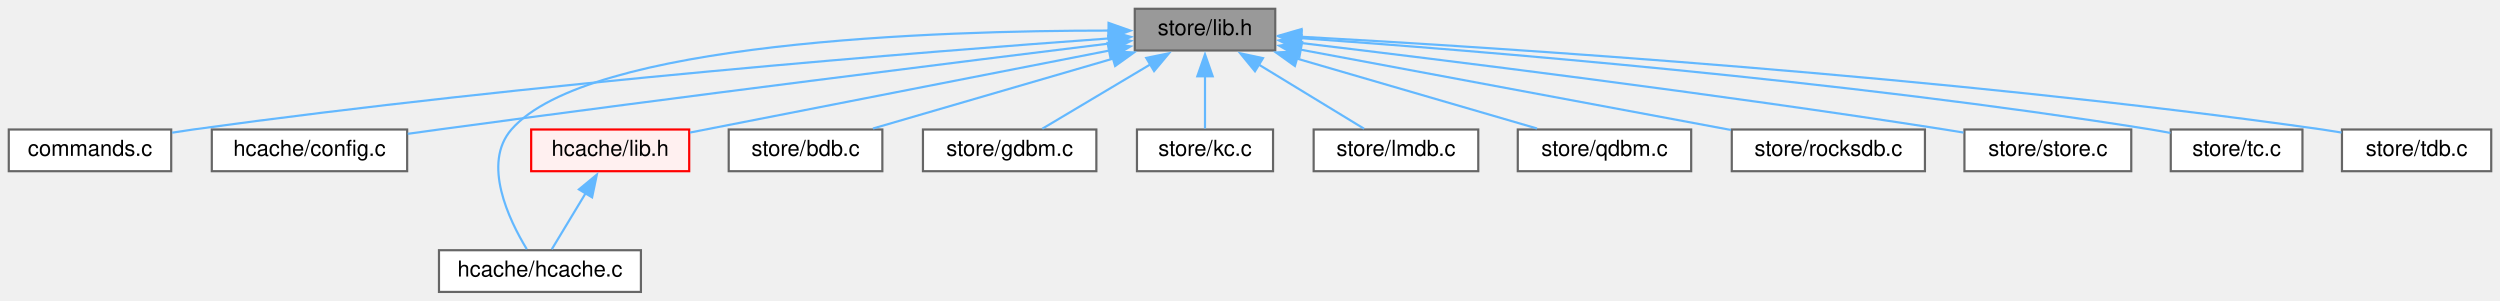
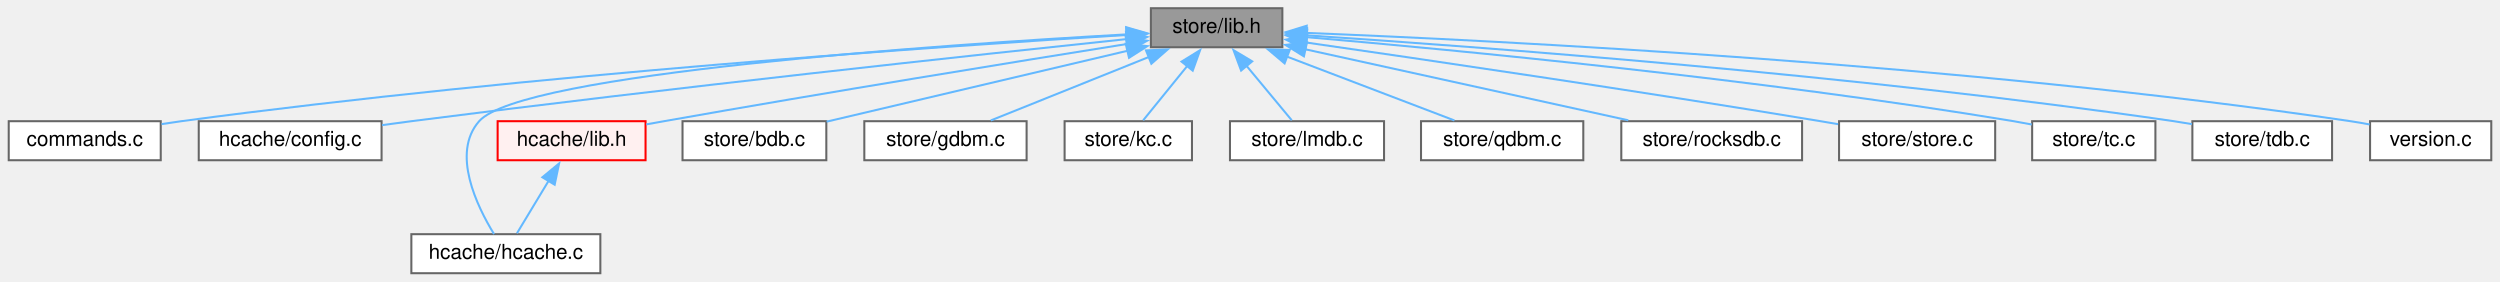
- <svg xmlns="http://www.w3.org/2000/svg" xmlns:xlink="http://www.w3.org/1999/xlink" width="1139pt" height="137pt" viewBox="0.00 0.00 1139.00 137.00">
+ <svg xmlns="http://www.w3.org/2000/svg" xmlns:xlink="http://www.w3.org/1999/xlink" width="1217pt" height="137pt" viewBox="0.00 0.00 1216.50 137.00">
  <g id="graph0" class="graph" transform="scale(1 1) rotate(0) translate(4 133)">
    <g id="node1" class="node">
      <g id="a_node1">
        <a xlink:title="Key value store.">
-           <polygon fill="#999999" stroke="#666666" points="577,-129 513,-129 513,-110 577,-110 577,-129" />
-           <text text-anchor="middle" x="545" y="-117" font-family="Helvetica,sans-Serif" font-size="10.00">store/lib.h</text>
+           <polygon fill="#999999" stroke="#666666" points="620,-129 556,-129 556,-110 620,-110 620,-129" />
+           <text text-anchor="middle" x="588" y="-117" font-family="Helvetica,sans-Serif" font-size="10.00">store/lib.h</text>
        </a>
      </g>
    </g>
    <g id="node2" class="node">
      <g id="a_node2">
        <a xlink:href="commands_8c.html" target="_top" xlink:title="Functions to parse commands in a config file.">
          <polygon fill="white" stroke="#666666" points="74,-74 0,-74 0,-55 74,-55 74,-74" />
          <text text-anchor="middle" x="37" y="-62" font-family="Helvetica,sans-Serif" font-size="10.00">commands.c</text>
        </a>
      </g>
    </g>
    <g id="edge1" class="edge">
-       <path fill="none" stroke="#63b8ff" d="M501.41,-115.5C419.42,-109.59 236.78,-95.15 84,-74 80.88,-73.57 77.65,-73.08 74.41,-72.55" />
-       <polygon fill="#63b8ff" stroke="#63b8ff" points="501.02,-118.98 511.25,-116.2 501.52,-112 501.02,-118.98" />
+       <path fill="none" stroke="#63b8ff" d="M544.43,-115.99C456.91,-110.66 253.59,-96.77 84,-74 80.88,-73.58 77.65,-73.1 74.41,-72.58" />
+       <polygon fill="#63b8ff" stroke="#63b8ff" points="544.05,-119.47 554.24,-116.58 544.47,-112.49 544.05,-119.47" />
    </g>
    <g id="node3" class="node">
      <g id="a_node3">
        <a xlink:href="hcache_2config_8c.html" target="_top" xlink:title="Config used by libhcache.">
          <polygon fill="white" stroke="#666666" points="181.5,-74 92.5,-74 92.5,-55 181.5,-55 181.5,-74" />
          <text text-anchor="middle" x="137" y="-62" font-family="Helvetica,sans-Serif" font-size="10.00">hcache/config.c</text>
        </a>
      </g>
    </g>
    <g id="edge2" class="edge">
-       <path fill="none" stroke="#63b8ff" d="M501.55,-113.19C435.5,-105.07 305.91,-88.92 196,-74 191.39,-73.37 186.57,-72.7 181.77,-72.03" />
-       <polygon fill="#63b8ff" stroke="#63b8ff" points="500.89,-116.63 511.24,-114.38 501.74,-109.69 500.89,-116.63" />
+       <path fill="none" stroke="#63b8ff" d="M544.33,-113.98C471.87,-106.37 322.29,-90.26 196,-74 191.38,-73.41 186.56,-72.76 181.76,-72.09" />
+       <polygon fill="#63b8ff" stroke="#63b8ff" points="543.88,-117.45 554.19,-115.01 544.61,-110.49 543.88,-117.45" />
    </g>
    <g id="node4" class="node">
      <g id="a_node4">
        <a xlink:href="hcache_2hcache_8c.html" target="_top" xlink:title="Header cache multiplexor.">
          <polygon fill="white" stroke="#666666" points="288,-19 196,-19 196,0 288,0 288,-19" />
          <text text-anchor="middle" x="242" y="-7" font-family="Helvetica,sans-Serif" font-size="10.00">hcache/hcache.c</text>
        </a>
      </g>
    </g>
    <g id="edge3" class="edge">
-       <path fill="none" stroke="#63b8ff" d="M501.17,-119.07C422.84,-119.06 263.74,-113.97 229,-74 215.57,-58.54 227.8,-32.97 236,-19.48" />
-       <polygon fill="#63b8ff" stroke="#63b8ff" points="501.06,-122.57 511.05,-119.04 501.04,-115.57 501.06,-122.57" />
+       <path fill="none" stroke="#63b8ff" d="M544.33,-116.27C453.22,-111.19 249.59,-97.3 229,-74 215.29,-58.48 228,-32.47 236.24,-19.06" />
+       <polygon fill="#63b8ff" stroke="#63b8ff" points="543.95,-119.76 554.13,-116.81 544.33,-112.77 543.95,-119.76" />
    </g>
    <g id="node5" class="node">
      <g id="a_node5">
        <a xlink:href="hcache_2lib_8h.html" target="_top" xlink:title="Header cache multiplexor.">
          <polygon fill="#fff0f0" stroke="red" points="310,-74 238,-74 238,-55 310,-55 310,-74" />
          <text text-anchor="middle" x="274" y="-62" font-family="Helvetica,sans-Serif" font-size="10.00">hcache/lib.h</text>
        </a>
      </g>
    </g>
    <g id="edge4" class="edge">
-       <path fill="none" stroke="#63b8ff" d="M501.52,-110C448.51,-99.63 359.88,-82.3 310.34,-72.61" />
-       <polygon fill="#63b8ff" stroke="#63b8ff" points="500.61,-113.38 511.09,-111.87 501.95,-106.51 500.61,-113.38" />
+       <path fill="none" stroke="#63b8ff" d="M544.61,-111.63C491.4,-103.14 398.47,-88.08 319,-74 316.18,-73.5 313.27,-72.97 310.34,-72.44" />
+       <polygon fill="#63b8ff" stroke="#63b8ff" points="543.74,-115.04 554.17,-113.16 544.84,-108.13 543.74,-115.04" />
    </g>
    <g id="node6" class="node">
      <g id="a_node6">
        <a xlink:href="bdb_8c.html" target="_top" xlink:title="Berkeley DB backend for the key/value Store.">
          <polygon fill="white" stroke="#666666" points="398,-74 328,-74 328,-55 398,-55 398,-74" />
          <text text-anchor="middle" x="363" y="-62" font-family="Helvetica,sans-Serif" font-size="10.00">store/bdb.c</text>
        </a>
      </g>
    </g>
    <g id="edge6" class="edge">
-       <path fill="none" stroke="#63b8ff" d="M503.33,-106.36C469.93,-96.64 423.83,-83.21 393.72,-74.45" />
-       <polygon fill="#63b8ff" stroke="#63b8ff" points="502.09,-109.65 512.67,-109.09 504.05,-102.93 502.09,-109.65" />
+       <path fill="none" stroke="#63b8ff" d="M544.61,-108.28C501.97,-98.23 437.69,-83.09 398.14,-73.78" />
+       <polygon fill="#63b8ff" stroke="#63b8ff" points="543.75,-111.67 554.29,-110.56 545.36,-104.86 543.75,-111.67" />
    </g>
    <g id="node7" class="node">
      <g id="a_node7">
        <a xlink:href="gdbm_8c.html" target="_top" xlink:title="GNU dbm backend for the key/value Store.">
          <polygon fill="white" stroke="#666666" points="495.5,-74 416.5,-74 416.5,-55 495.5,-55 495.5,-74" />
          <text text-anchor="middle" x="456" y="-62" font-family="Helvetica,sans-Serif" font-size="10.00">store/gdbm.c</text>
        </a>
      </g>
    </g>
    <g id="edge7" class="edge">
-       <path fill="none" stroke="#63b8ff" d="M520.2,-103.73C504.34,-94.29 484.31,-82.36 470.87,-74.36" />
-       <polygon fill="#63b8ff" stroke="#63b8ff" points="518.22,-106.63 528.6,-108.73 521.8,-100.61 518.22,-106.63" />
+       <path fill="none" stroke="#63b8ff" d="M555.18,-105.32C531.13,-95.67 499.12,-82.82 478.06,-74.36" />
+       <polygon fill="#63b8ff" stroke="#63b8ff" points="553.62,-108.47 564.2,-108.95 556.23,-101.97 553.62,-108.47" />
    </g>
    <g id="node8" class="node">
      <g id="a_node8">
        <a xlink:href="kc_8c.html" target="_top" xlink:title="Kyoto Cabinet backend for the key/value Store.">
          <polygon fill="white" stroke="#666666" points="576,-74 514,-74 514,-55 576,-55 576,-74" />
          <text text-anchor="middle" x="545" y="-62" font-family="Helvetica,sans-Serif" font-size="10.00">store/kc.c</text>
        </a>
      </g>
    </g>
    <g id="edge8" class="edge">
-       <path fill="none" stroke="#63b8ff" d="M545,-98.35C545,-90.1 545,-80.97 545,-74.44" />
-       <polygon fill="#63b8ff" stroke="#63b8ff" points="541.5,-98.23 545,-108.23 548.5,-98.23 541.5,-98.23" />
+       <path fill="none" stroke="#63b8ff" d="M573.75,-100.93C566.55,-92.06 558.12,-81.67 552.25,-74.44" />
+       <polygon fill="#63b8ff" stroke="#63b8ff" points="570.93,-103.01 579.95,-108.57 576.36,-98.6 570.93,-103.01" />
    </g>
    <g id="node9" class="node">
      <g id="a_node9">
        <a xlink:href="lmdb_8c.html" target="_top" xlink:title="Lightning Memory-Mapped Database (LMDB) backend for the key/value Store.">
          <polygon fill="white" stroke="#666666" points="669.5,-74 594.5,-74 594.5,-55 669.5,-55 669.5,-74" />
          <text text-anchor="middle" x="632" y="-62" font-family="Helvetica,sans-Serif" font-size="10.00">store/lmdb.c</text>
        </a>
      </g>
    </g>
    <g id="edge9" class="edge">
-       <path fill="none" stroke="#63b8ff" d="M569.24,-103.73C584.74,-94.29 604.33,-82.36 617.46,-74.36" />
-       <polygon fill="#63b8ff" stroke="#63b8ff" points="567.77,-100.53 561.05,-108.72 571.41,-106.51 567.77,-100.53" />
+       <path fill="none" stroke="#63b8ff" d="M602.58,-100.93C609.95,-92.06 618.58,-81.67 624.58,-74.44" />
+       <polygon fill="#63b8ff" stroke="#63b8ff" points="599.93,-98.65 596.23,-108.58 605.31,-103.13 599.93,-98.65" />
    </g>
    <g id="node10" class="node">
      <g id="a_node10">
        <a xlink:href="qdbm_8c.html" target="_top" xlink:title="Quick Database Manager (QDBM) backend for the key/value Store.">
          <polygon fill="white" stroke="#666666" points="766.5,-74 687.5,-74 687.5,-55 766.5,-55 766.5,-74" />
          <text text-anchor="middle" x="727" y="-62" font-family="Helvetica,sans-Serif" font-size="10.00">store/qdbm.c</text>
        </a>
      </g>
    </g>
    <g id="edge10" class="edge">
-       <path fill="none" stroke="#63b8ff" d="M586.67,-106.36C620.07,-96.64 666.17,-83.21 696.28,-74.45" />
-       <polygon fill="#63b8ff" stroke="#63b8ff" points="585.95,-102.93 577.33,-109.09 587.91,-109.65 585.95,-102.93" />
+       <path fill="none" stroke="#63b8ff" d="M622.22,-105.45C647.58,-95.78 681.49,-82.85 703.77,-74.36" />
+       <polygon fill="#63b8ff" stroke="#63b8ff" points="621.09,-102.14 612.99,-108.97 623.58,-108.68 621.09,-102.14" />
    </g>
    <g id="node11" class="node">
      <g id="a_node11">
        <a xlink:href="rocksdb_8c.html" target="_top" xlink:title="RocksDB backend for the key/value Store.">
          <polygon fill="white" stroke="#666666" points="873,-74 785,-74 785,-55 873,-55 873,-74" />
          <text text-anchor="middle" x="829" y="-62" font-family="Helvetica,sans-Serif" font-size="10.00">store/rocksdb.c</text>
        </a>
      </g>
    </g>
    <g id="edge11" class="edge">
-       <path fill="none" stroke="#63b8ff" d="M588.38,-110.4C641.52,-100.49 731.05,-83.78 784.63,-73.78" />
-       <polygon fill="#63b8ff" stroke="#63b8ff" points="587.98,-106.92 578.79,-112.19 589.26,-113.8 587.98,-106.92" />
+       <path fill="none" stroke="#63b8ff" d="M631.05,-109.03C675.64,-99.23 744.76,-84.03 788.41,-74.43" />
+       <polygon fill="#63b8ff" stroke="#63b8ff" points="630.5,-105.57 621.48,-111.14 632,-112.41 630.5,-105.57" />
    </g>
    <g id="node12" class="node">
      <g id="a_node12">
        <a xlink:href="store_8c.html" target="_top" xlink:title="Shared store code.">
          <polygon fill="white" stroke="#666666" points="967,-74 891,-74 891,-55 967,-55 967,-74" />
          <text text-anchor="middle" x="929" y="-62" font-family="Helvetica,sans-Serif" font-size="10.00">store/store.c</text>
        </a>
      </g>
    </g>
    <g id="edge12" class="edge">
-       <path fill="none" stroke="#63b8ff" d="M588.42,-113.44C652.69,-105.79 776.89,-90.44 882,-74 884.79,-73.56 887.66,-73.09 890.55,-72.61" />
-       <polygon fill="#63b8ff" stroke="#63b8ff" points="588.16,-109.94 578.64,-114.6 588.98,-116.9 588.16,-109.94" />
+       <path fill="none" stroke="#63b8ff" d="M631.42,-112.33C688.84,-104.07 793.15,-88.76 882,-74 884.78,-73.54 887.65,-73.05 890.54,-72.55" />
+       <polygon fill="#63b8ff" stroke="#63b8ff" points="631.14,-108.83 621.74,-113.71 632.13,-115.76 631.14,-108.83" />
    </g>
    <g id="node13" class="node">
      <g id="a_node13">
        <a xlink:href="tc_8c.html" target="_top" xlink:title="Tokyo Cabinet backend for the key/value Store.">
          <polygon fill="white" stroke="#666666" points="1045,-74 985,-74 985,-55 1045,-55 1045,-74" />
          <text text-anchor="middle" x="1015" y="-62" font-family="Helvetica,sans-Serif" font-size="10.00">store/tc.c</text>
        </a>
      </g>
    </g>
    <g id="edge13" class="edge">
-       <path fill="none" stroke="#63b8ff" d="M588.62,-115.62C666.67,-110.09 835.23,-96.54 976,-74 978.87,-73.54 981.85,-73 984.83,-72.42" />
-       <polygon fill="#63b8ff" stroke="#63b8ff" points="588.57,-112.11 578.84,-116.3 589.06,-119.09 588.57,-112.11" />
+       <path fill="none" stroke="#63b8ff" d="M631.65,-114.93C703.68,-108.73 851.81,-94.6 976,-74 978.87,-73.52 981.85,-72.97 984.82,-72.39" />
+       <polygon fill="#63b8ff" stroke="#63b8ff" points="631.52,-111.43 621.85,-115.77 632.11,-118.41 631.52,-111.43" />
    </g>
    <g id="node14" class="node">
      <g id="a_node14">
        <a xlink:href="tdb_8c.html" target="_top" xlink:title="Trivial DataBase (TDB) backend for the key/value Store.">
          <polygon fill="white" stroke="#666666" points="1131,-74 1063,-74 1063,-55 1131,-55 1131,-74" />
          <text text-anchor="middle" x="1097" y="-62" font-family="Helvetica,sans-Serif" font-size="10.00">store/tdb.c</text>
        </a>
      </g>
    </g>
    <g id="edge14" class="edge">
-       <path fill="none" stroke="#63b8ff" d="M588.71,-116.27C676.98,-111.42 882.72,-98.34 1054,-74 1056.86,-73.59 1059.82,-73.12 1062.79,-72.61" />
-       <polygon fill="#63b8ff" stroke="#63b8ff" points="588.6,-112.77 578.81,-116.81 588.98,-119.76 588.6,-112.77" />
+       <path fill="none" stroke="#63b8ff" d="M631.79,-115.78C714.57,-110.33 899.56,-96.58 1054,-74 1056.86,-73.58 1059.82,-73.1 1062.79,-72.58" />
+       <polygon fill="#63b8ff" stroke="#63b8ff" points="631.6,-112.29 621.85,-116.43 632.05,-119.27 631.6,-112.29" />
+     </g>
+     <g id="node15" class="node">
+       <g id="a_node15">
+         <a xlink:href="version_8c.html" target="_top" xlink:title="Display version and copyright about NeoMutt.">
+           <polygon fill="white" stroke="#666666" points="1208.5,-74 1149.5,-74 1149.5,-55 1208.5,-55 1208.5,-74" />
+           <text text-anchor="middle" x="1179" y="-62" font-family="Helvetica,sans-Serif" font-size="10.00">version.c</text>
+         </a>
+       </g>
+     </g>
+     <g id="edge15" class="edge">
+       <path fill="none" stroke="#63b8ff" d="M631.46,-116.98C724.95,-113.27 951.9,-101.95 1140,-74 1143.02,-73.55 1146.15,-73.01 1149.27,-72.41" />
+       <polygon fill="#63b8ff" stroke="#63b8ff" points="631.59,-113.47 621.73,-117.36 631.86,-120.47 631.59,-113.47" />
    </g>
    <g id="edge5" class="edge">
      <path fill="none" stroke="#63b8ff" d="M262.88,-45.08C257.64,-36.4 251.62,-26.44 247.4,-19.44" />
      <polygon fill="#63b8ff" stroke="#63b8ff" points="259.77,-46.7 267.93,-53.45 265.76,-43.08 259.77,-46.7" />
    </g>
  </g>
</svg>
